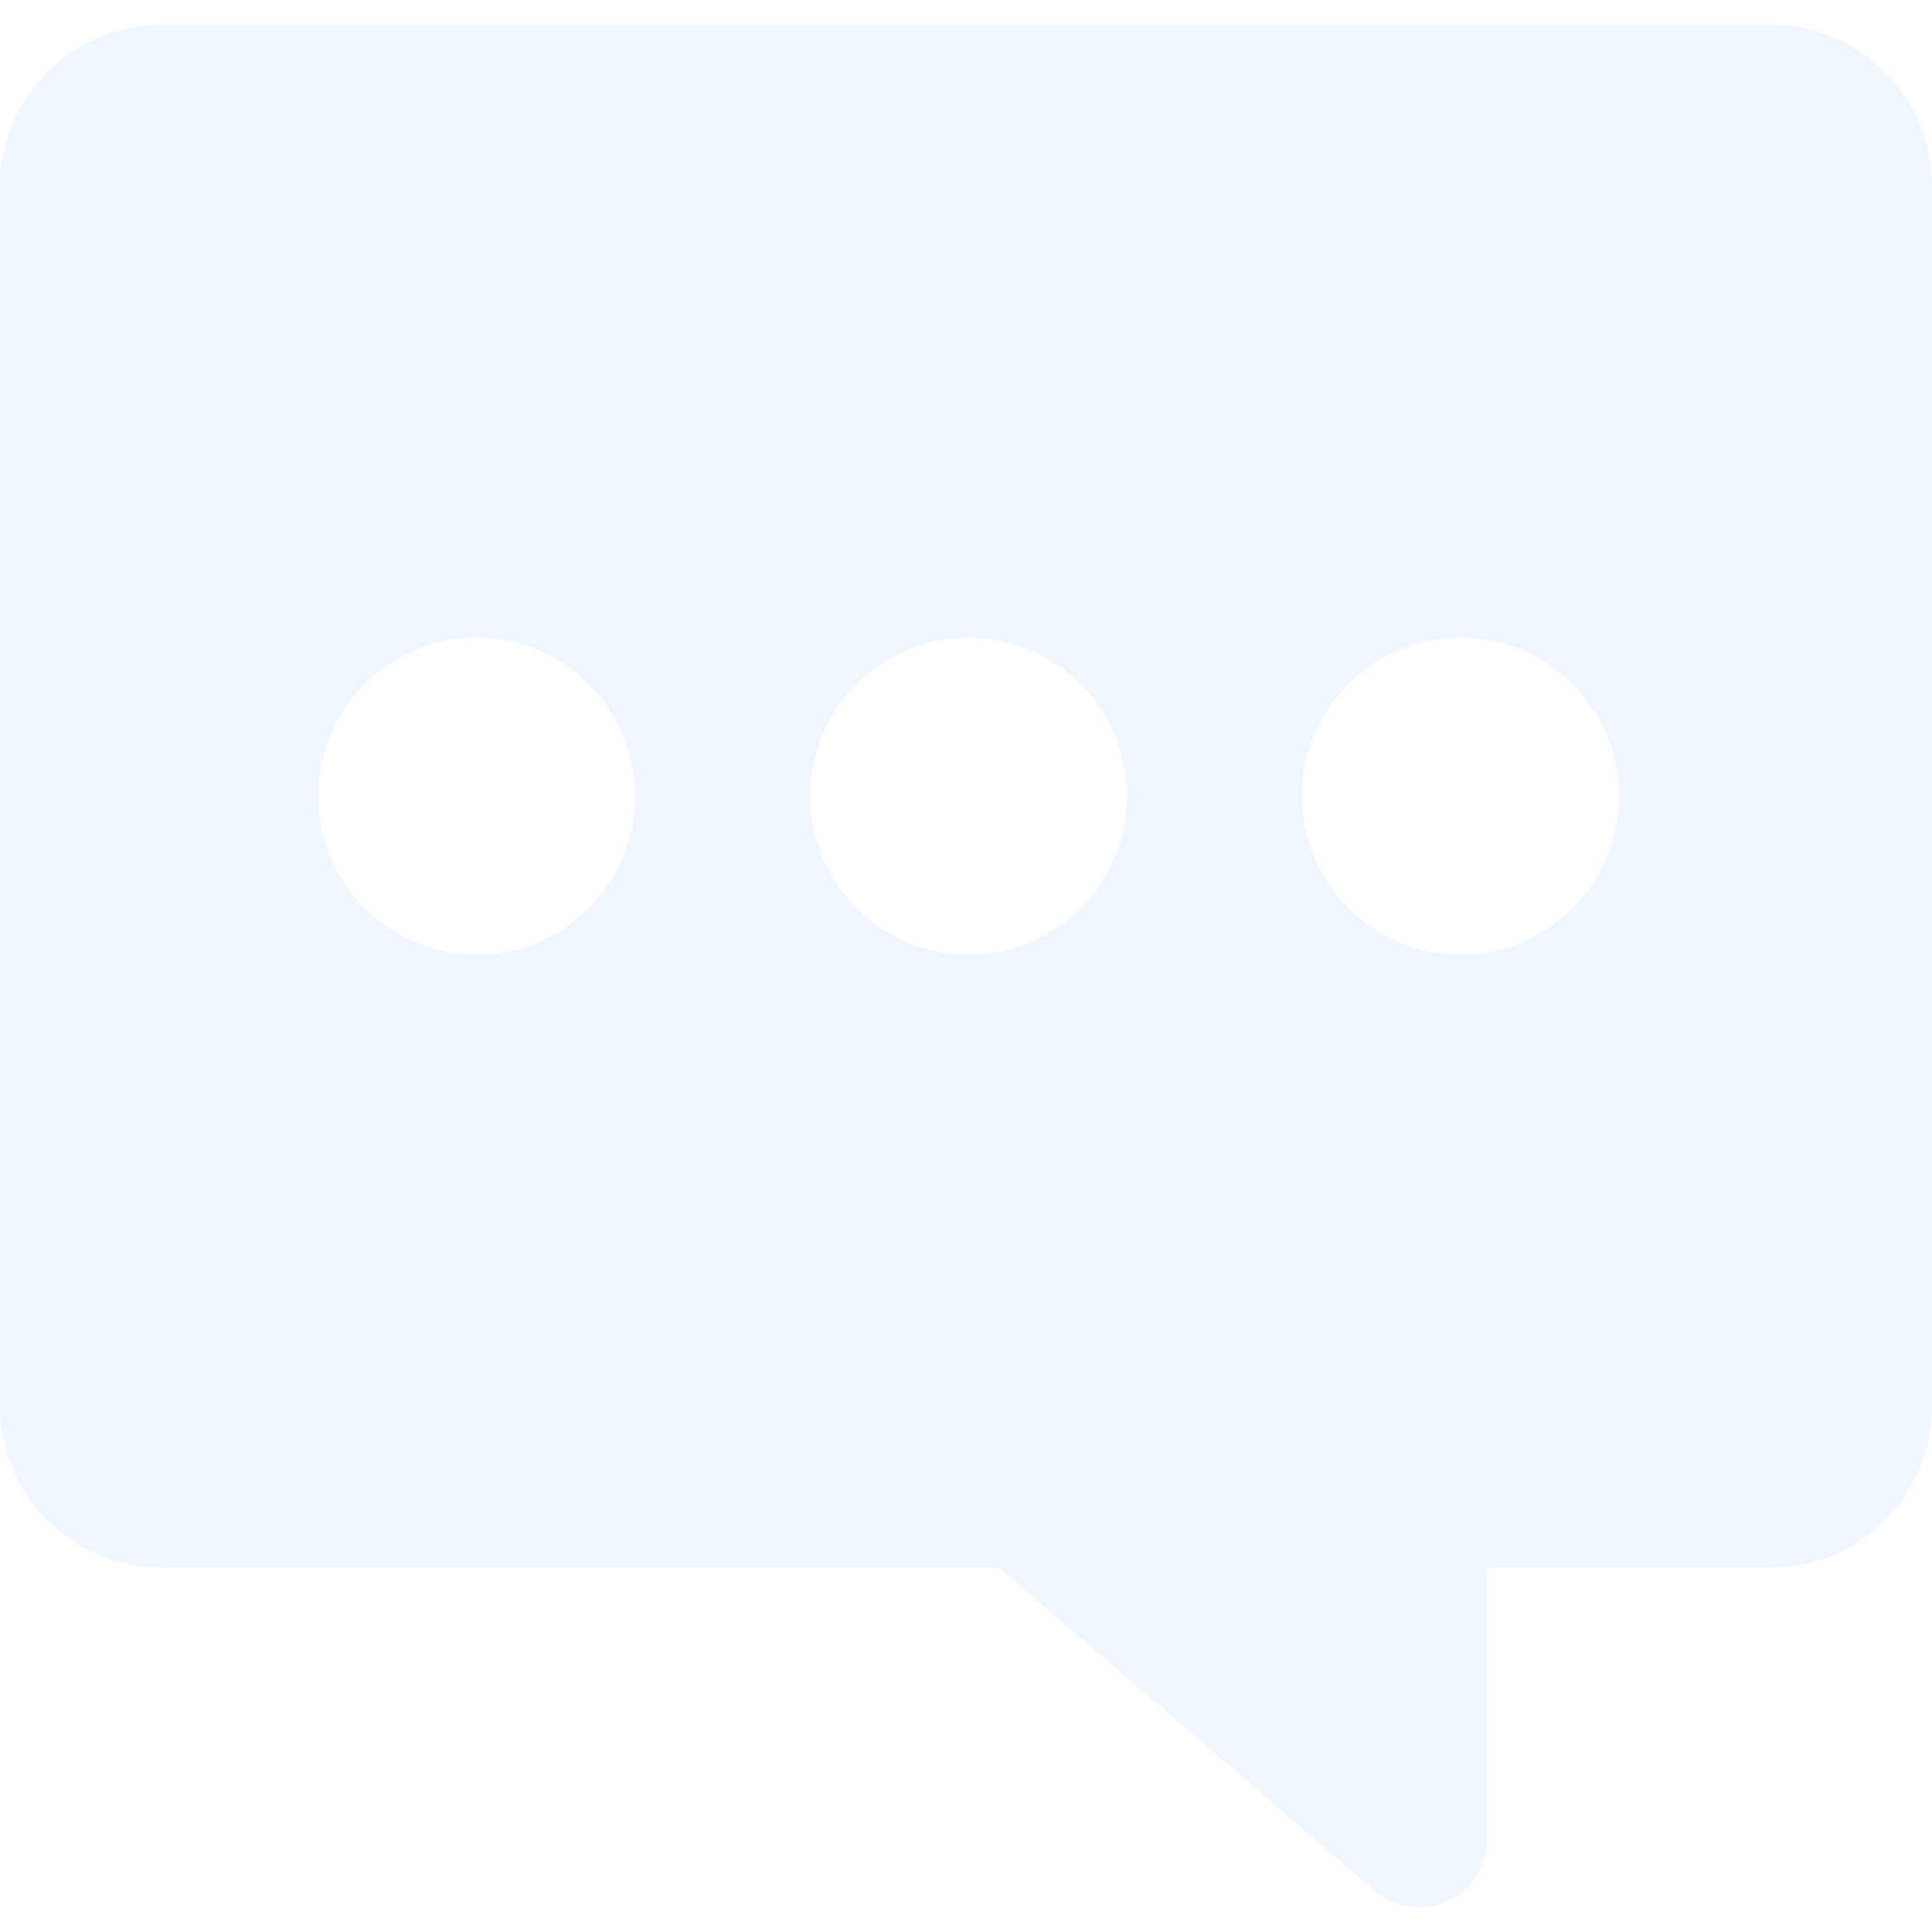
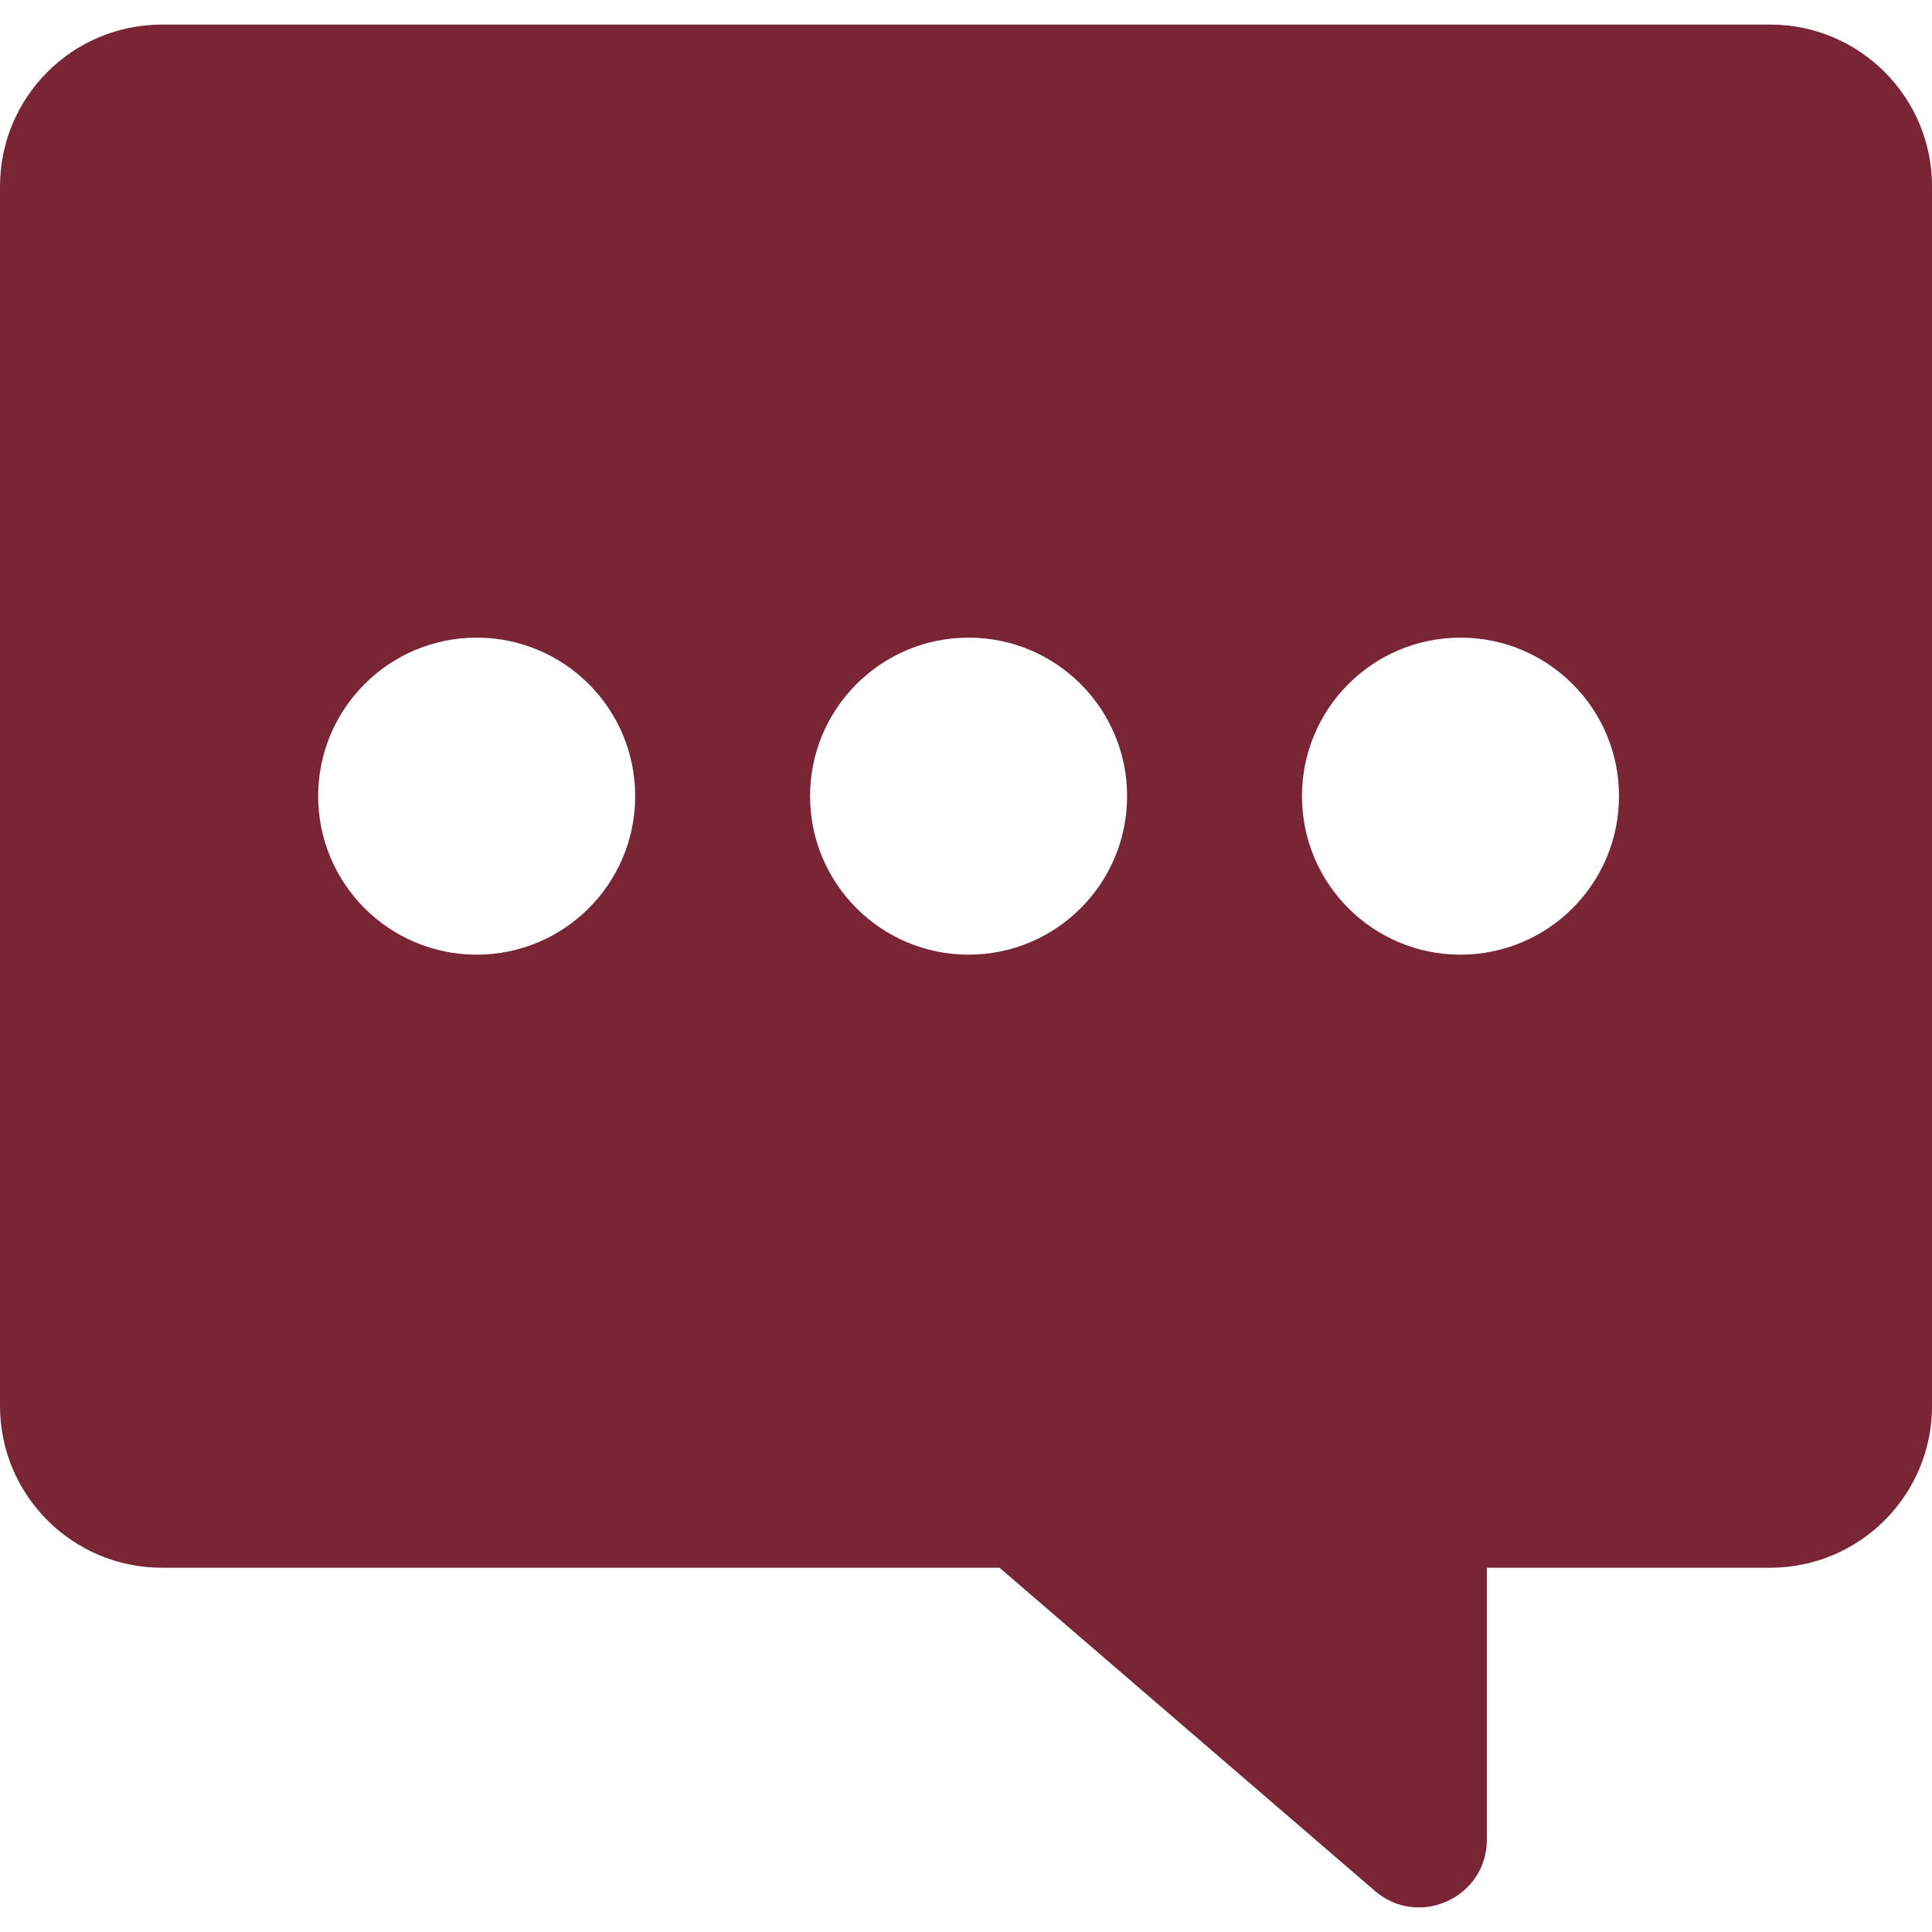
<svg xmlns="http://www.w3.org/2000/svg" width="64" height="64" viewBox="0 0 16.933 16.933" version="1.1" id="svg1" xml:space="preserve">
  <defs id="defs1" />
-   <g id="layer1" style="fill:#eff6ff;fill-opacity:1">
-     <g id="g14" transform="matrix(0.00430397,0,0,0.00430397,3.766009,5.503938)" style="fill:#eff6ff;fill-opacity:1">
-       <g id="Objects" style="fill:#eff6ff;fill-opacity:1">
-         <g id="g15" transform="matrix(1.668818,0,0,1.668818,-667.9923,-1151.158)" style="fill:#eff6ff;fill-opacity:1">
-           <g id="Objects-8" style="fill:#eff6ff;fill-opacity:1">
-             <g id="g6" style="fill:#eff6ff;fill-opacity:1">
-               <path style="fill:#eff6ff;stroke-width:6.024;fill-opacity:1" d="M 2035.981,-46.506 H 73.487 c -109.103,0 -197.537,88.427 -197.537,197.537 V 1639 c 0,109.103 88.427,197.537 197.537,197.537 H 1095.62 l 458.078,394.375 c 53.57,46.154 136.611,8.049 136.611,-62.661 v -331.714 h 345.673 c 109.103,0 197.537,-88.433 197.537,-197.537 V 151.03 c 0,-109.103 -88.433,-197.537 -197.537,-197.537 z M 457.615,1088.44 c -106.79,0 -193.422,-86.632 -193.422,-193.422 0,-106.844 86.638,-193.422 193.422,-193.422 106.844,0 193.422,86.578 193.422,193.422 0,106.784 -86.578,193.422 -193.422,193.422 z m 600.243,0 c -106.79,0 -193.422,-86.632 -193.422,-193.422 0,-106.844 86.632,-193.422 193.422,-193.422 106.844,0 193.422,86.578 193.422,193.422 0.01,106.784 -86.572,193.422 -193.422,193.422 z m 600.25,0 c -106.844,0 -193.422,-86.632 -193.422,-193.422 0,-106.844 86.578,-193.422 193.422,-193.422 106.844,0 193.422,86.578 193.422,193.422 0.01,106.784 -86.572,193.422 -193.422,193.422 z" id="path6" />
+   <g id="layer1" style="fill:#7a2535;fill-opacity:1">
+     <g id="g14" transform="matrix(0.00430397,0,0,0.00430397,3.766009,5.503938)" style="fill:#7a2535;fill-opacity:1">
+       <g id="Objects" style="fill:#7a2535;fill-opacity:1">
+         <g id="g15" transform="matrix(1.668818,0,0,1.668818,-667.9923,-1151.158)" style="fill:#7a2535;fill-opacity:1">
+           <g id="Objects-8" style="fill:#7a2535;fill-opacity:1">
+             <g id="g6" style="fill:#7a2535;fill-opacity:1">
+               <path style="fill:#7a2535;stroke-width:6.024;fill-opacity:1" d="M 2035.981,-46.506 H 73.487 c -109.103,0 -197.537,88.427 -197.537,197.537 V 1639 c 0,109.103 88.427,197.537 197.537,197.537 H 1095.62 l 458.078,394.375 c 53.57,46.154 136.611,8.049 136.611,-62.661 v -331.714 h 345.673 c 109.103,0 197.537,-88.433 197.537,-197.537 V 151.03 c 0,-109.103 -88.433,-197.537 -197.537,-197.537 z M 457.615,1088.44 c -106.79,0 -193.422,-86.632 -193.422,-193.422 0,-106.844 86.638,-193.422 193.422,-193.422 106.844,0 193.422,86.578 193.422,193.422 0,106.784 -86.578,193.422 -193.422,193.422 z m 600.243,0 c -106.79,0 -193.422,-86.632 -193.422,-193.422 0,-106.844 86.632,-193.422 193.422,-193.422 106.844,0 193.422,86.578 193.422,193.422 0.01,106.784 -86.572,193.422 -193.422,193.422 z m 600.25,0 c -106.844,0 -193.422,-86.632 -193.422,-193.422 0,-106.844 86.578,-193.422 193.422,-193.422 106.844,0 193.422,86.578 193.422,193.422 0.01,106.784 -86.572,193.422 -193.422,193.422 z" id="path6" />
            </g>
          </g>
        </g>
      </g>
    </g>
  </g>
</svg>
